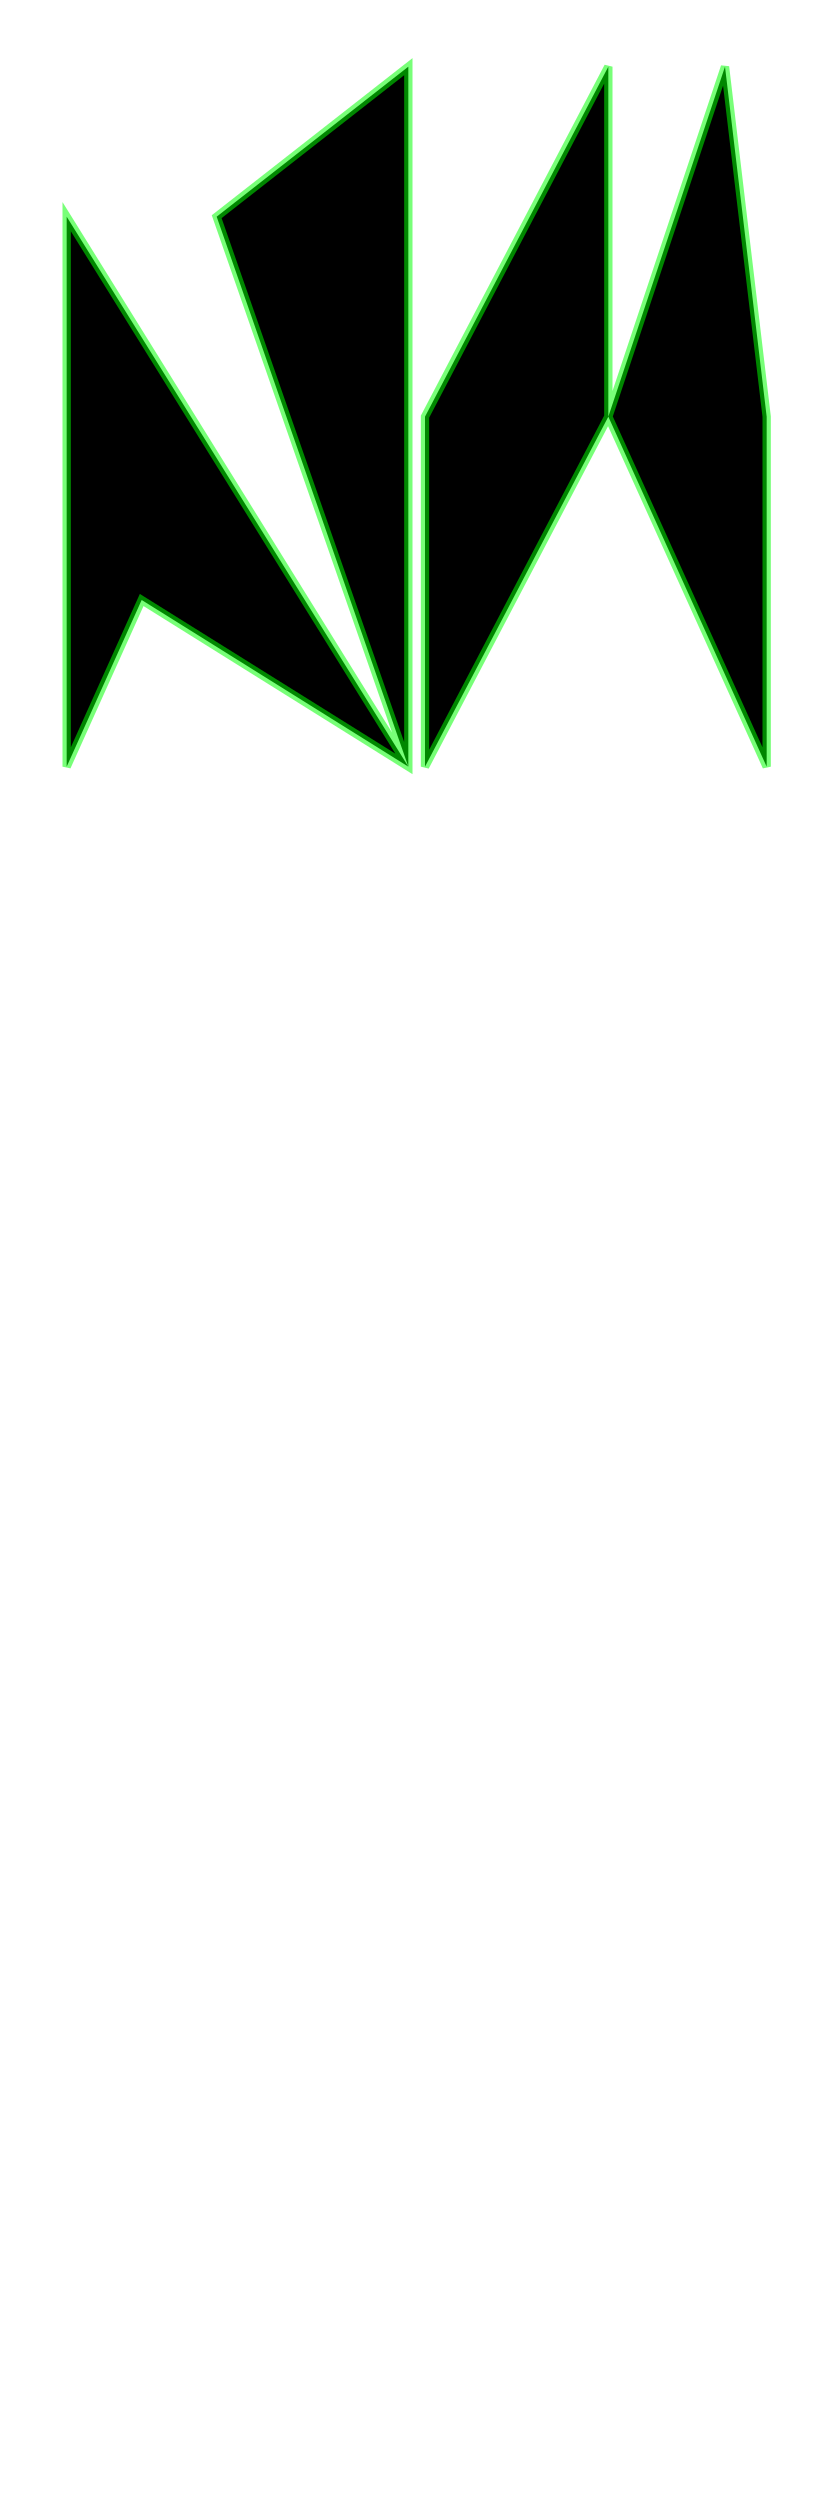
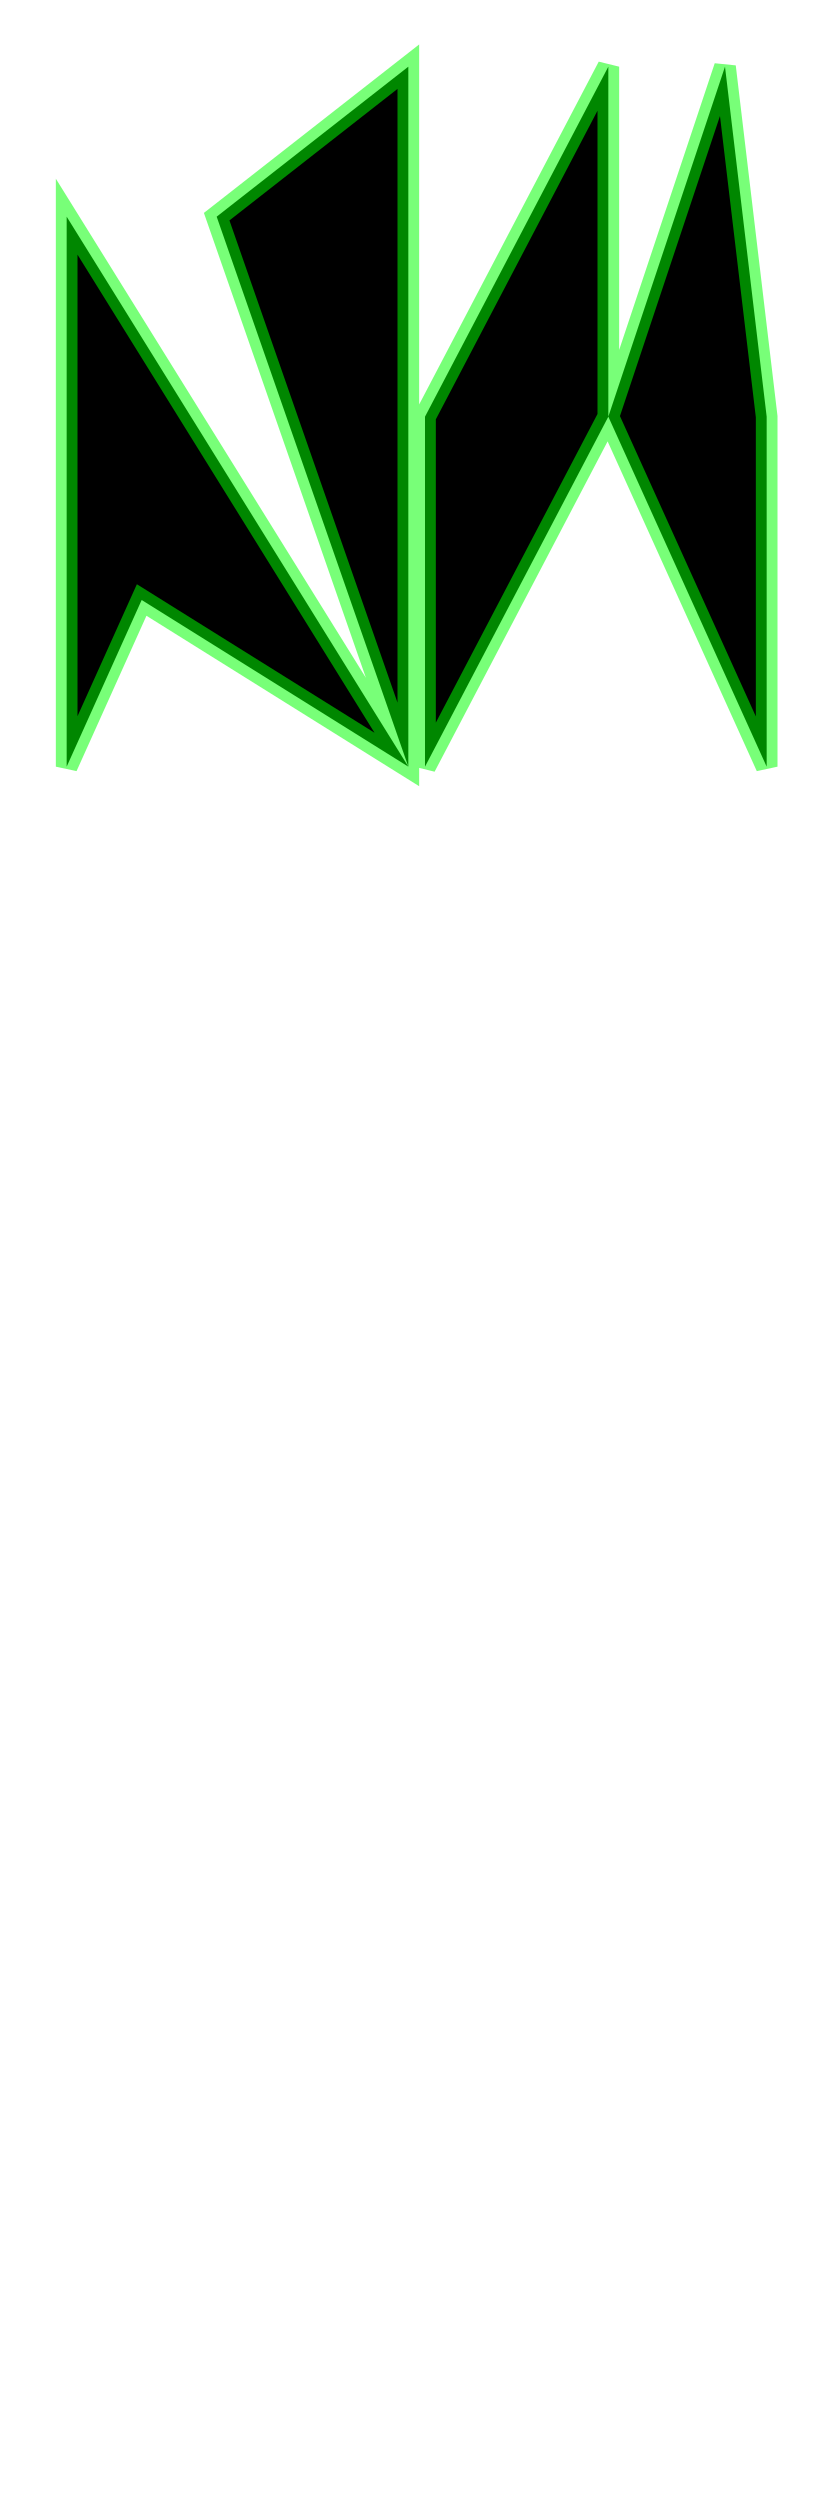
<svg xmlns="http://www.w3.org/2000/svg" width="100px" height="300px">
-   <path d="M49 92 L49 8 L26 26 L49 92 L8 26 L8 92 L17 72 Z     M51 92 L51 50 L73 8 L73 50 L87 8 L92 50 L92 92 L73 50 L51 92Z" stroke="#00ff0087" />
+   <path d="M49 92 L49 8 L26 26 L49 92 L8 26 L8 92 L17 72 Z     M51 92 L51 50 L73 8 L73 50 L87 8 L92 50 L92 92 L73 50 L51 92 Z" stroke="#00ff0087" stroke-width="2.6px" />
</svg>
